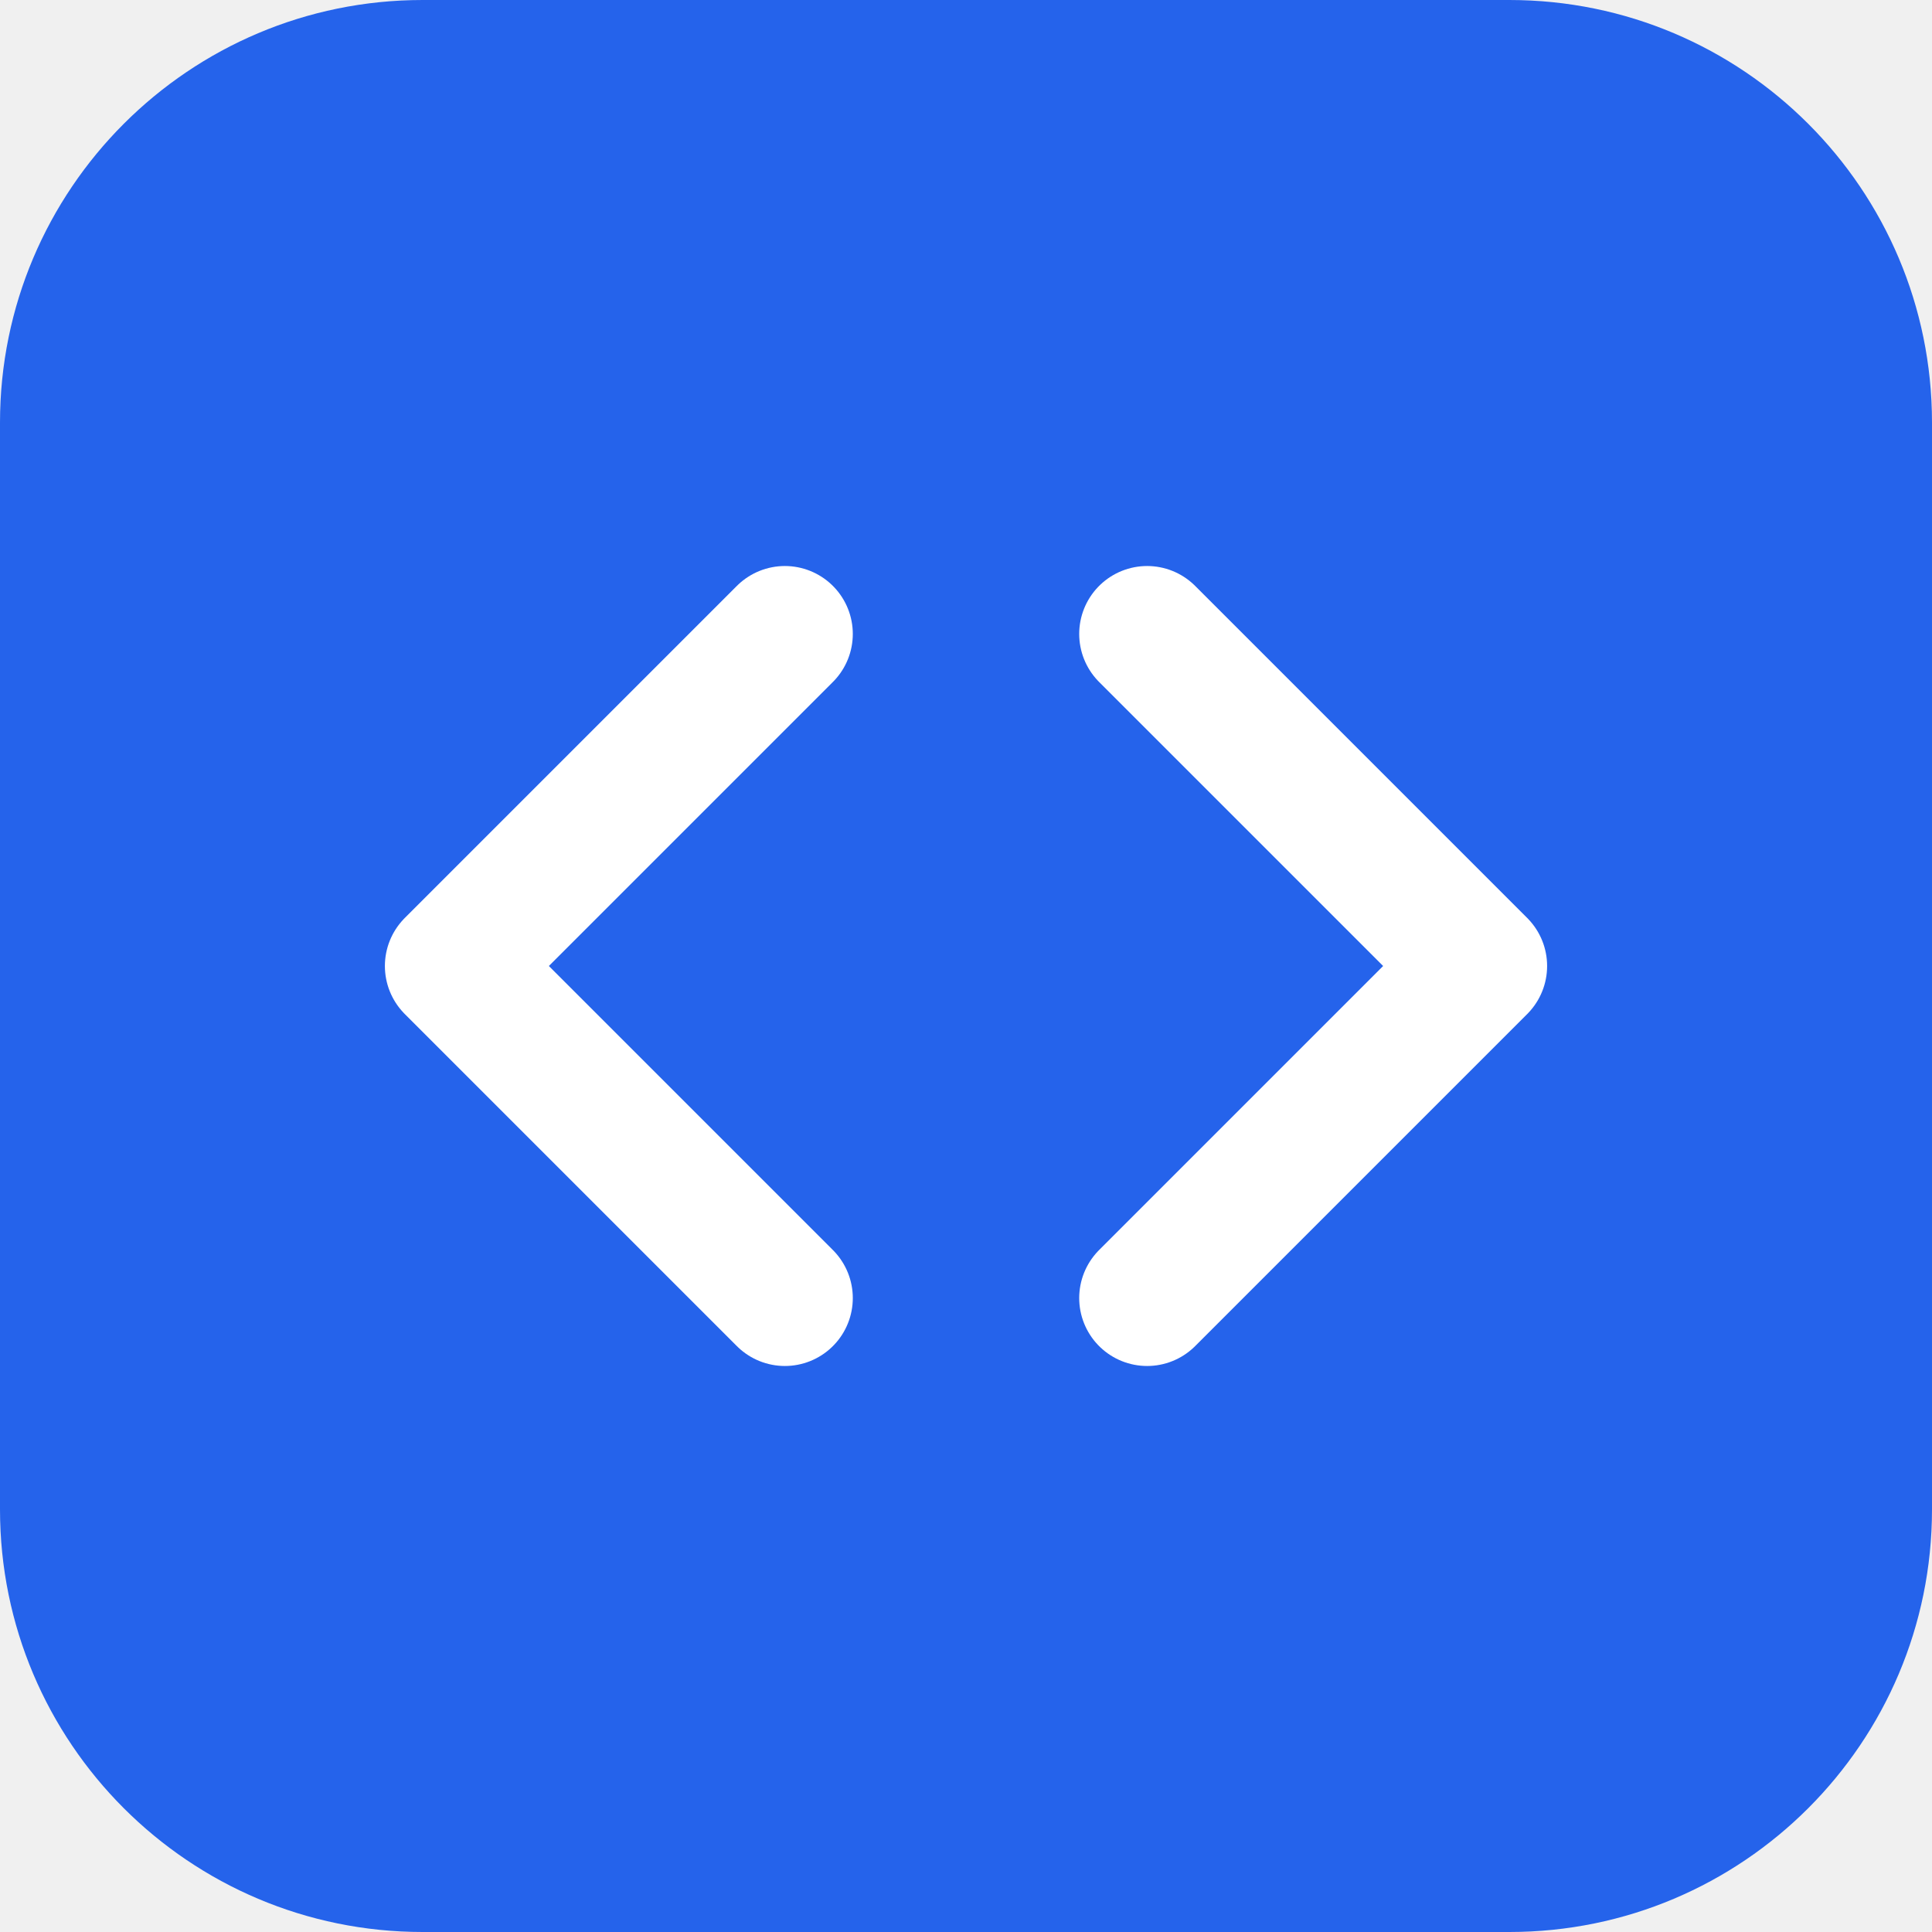
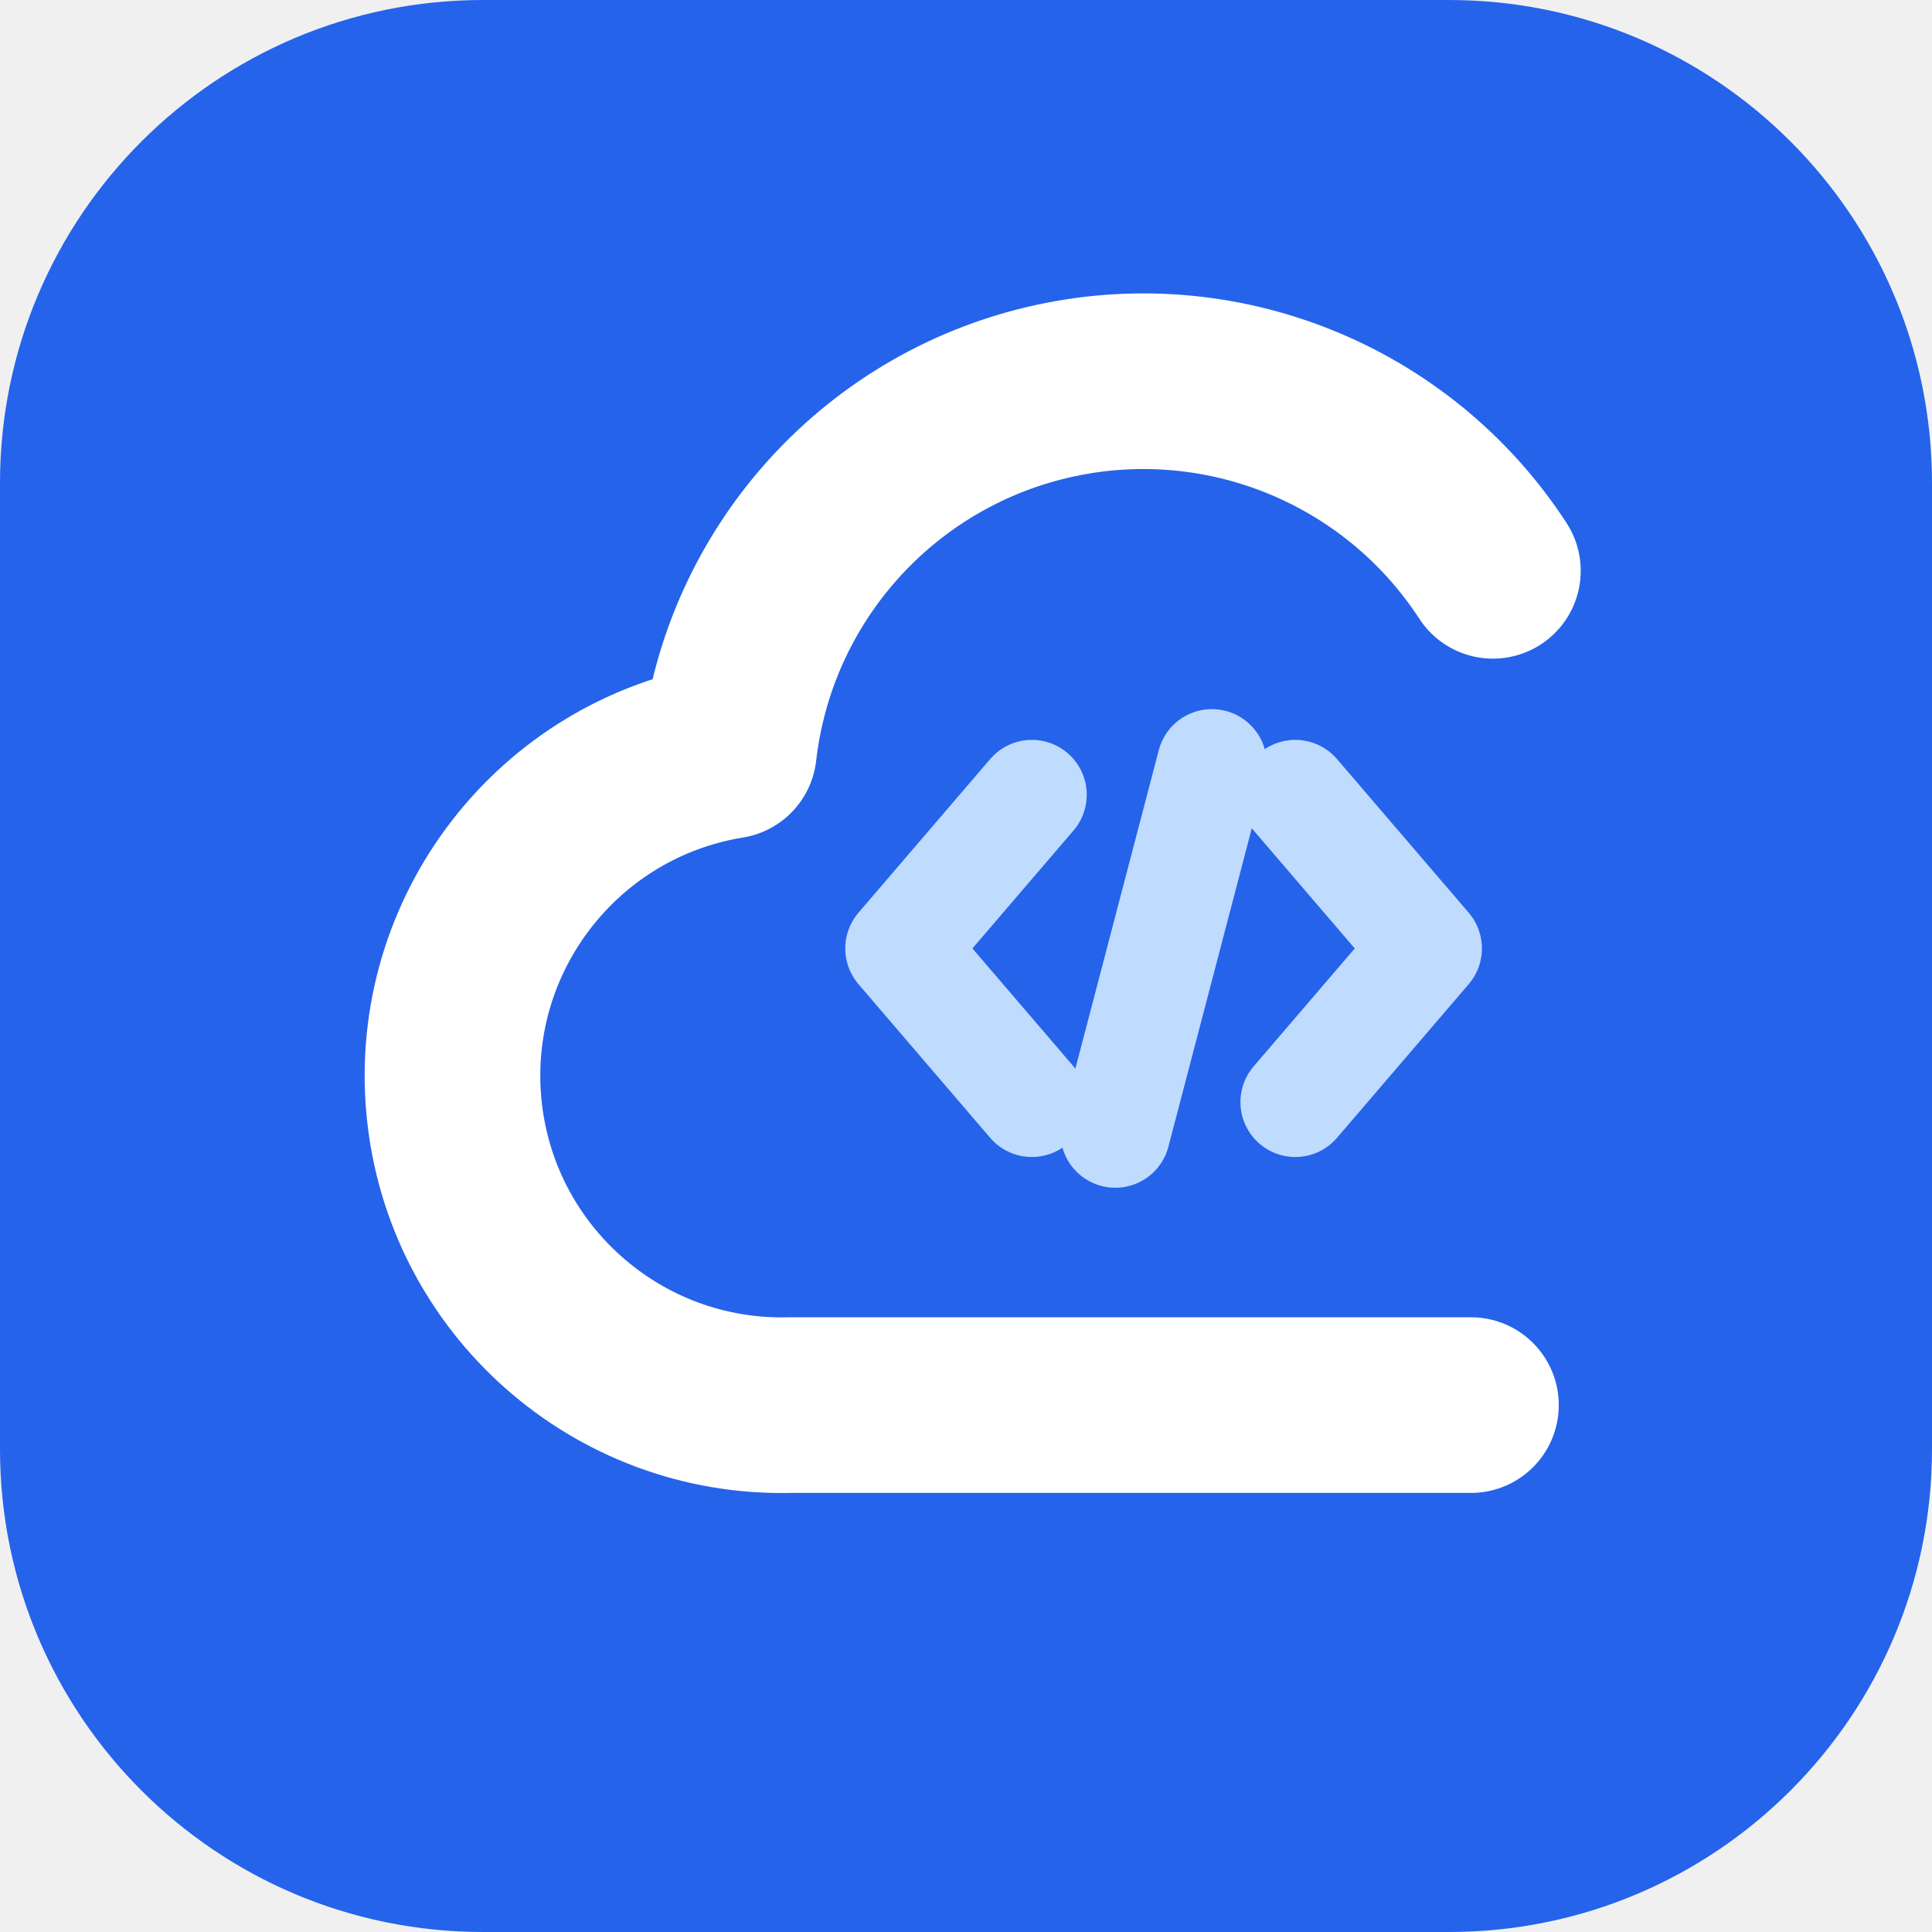
- <svg xmlns="http://www.w3.org/2000/svg" viewBox="0 0 64 64">
-   <rect width="64" height="64" rx="14" fill="#2563eb" />
-   <g fill="none" stroke="#fff" stroke-width="4.5" stroke-linecap="round" stroke-linejoin="round">
-     <path d="M26 21 15 32l11 11" />
-     <path d="M38 21l11 11-11 11" />
-   </g>
+ <svg xmlns="http://www.w3.org/2000/svg" viewBox="0 0 44 44">
+   <rect width="44" height="44" rx="11" fill="#2563eb" />
+   <path d="M33.5 32H18a7.5 7.5 0 0 1-1.4-14.9A9.5 9.5 0 0 1 34 13" fill="none" stroke="#fff" stroke-width="4" stroke-linecap="round" stroke-linejoin="round" />
+   <path d="M23.5 18.1l-3 3.5 3 3.5M29.5 18.1l3 3.5-3 3.5M27.6 17.4l-2.2 8.4" fill="none" stroke="#bfdbfe" stroke-width="2.5" stroke-linecap="round" stroke-linejoin="round" />
</svg>
